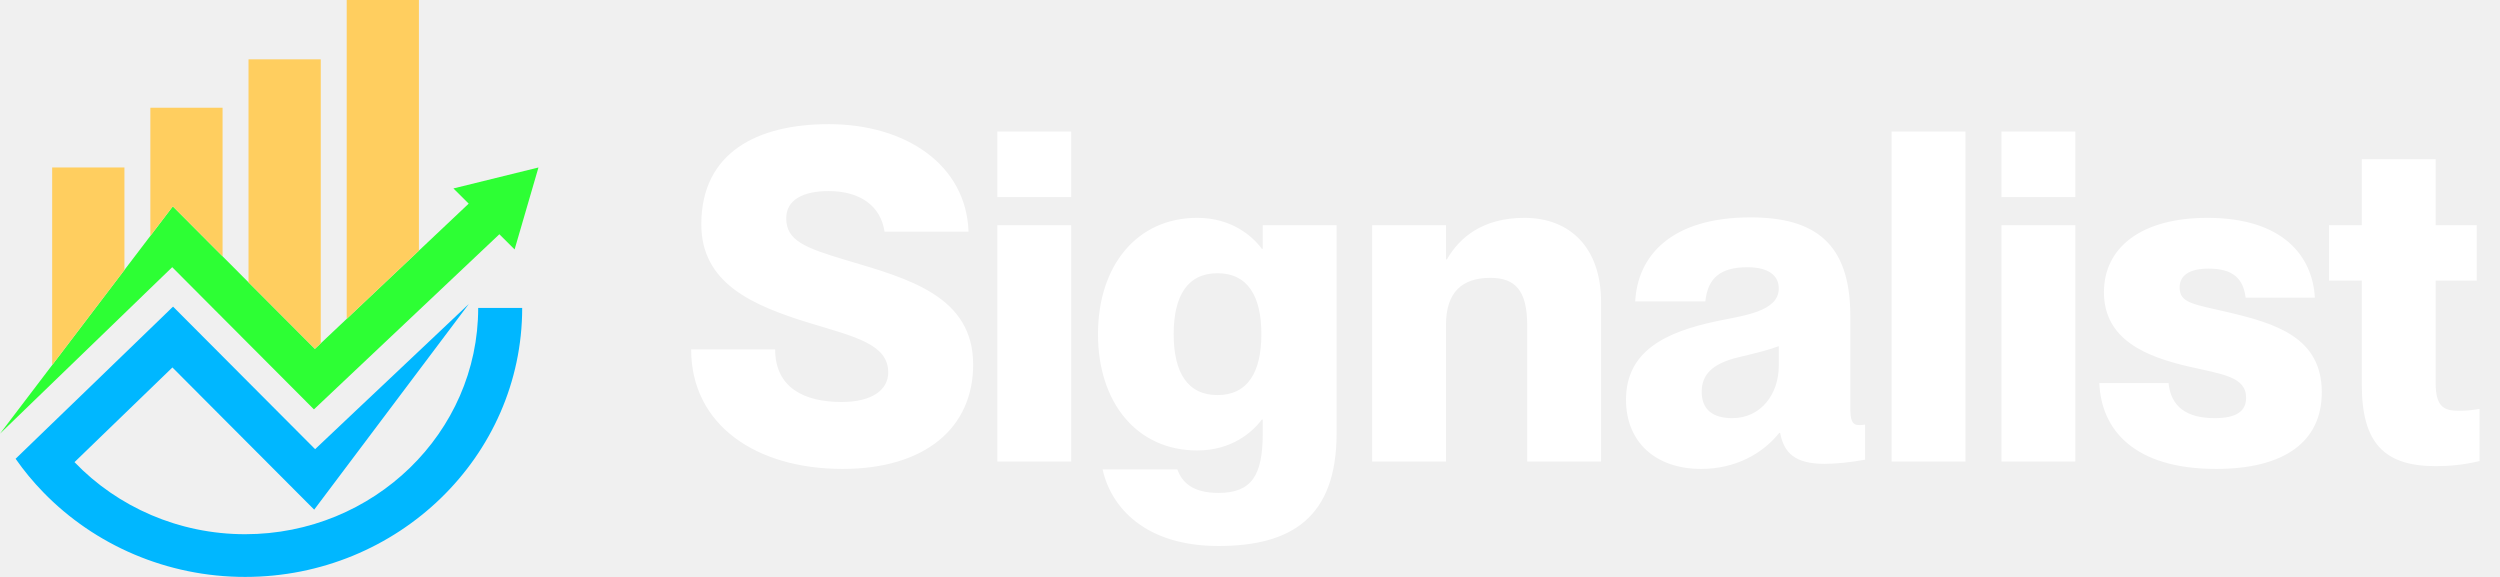
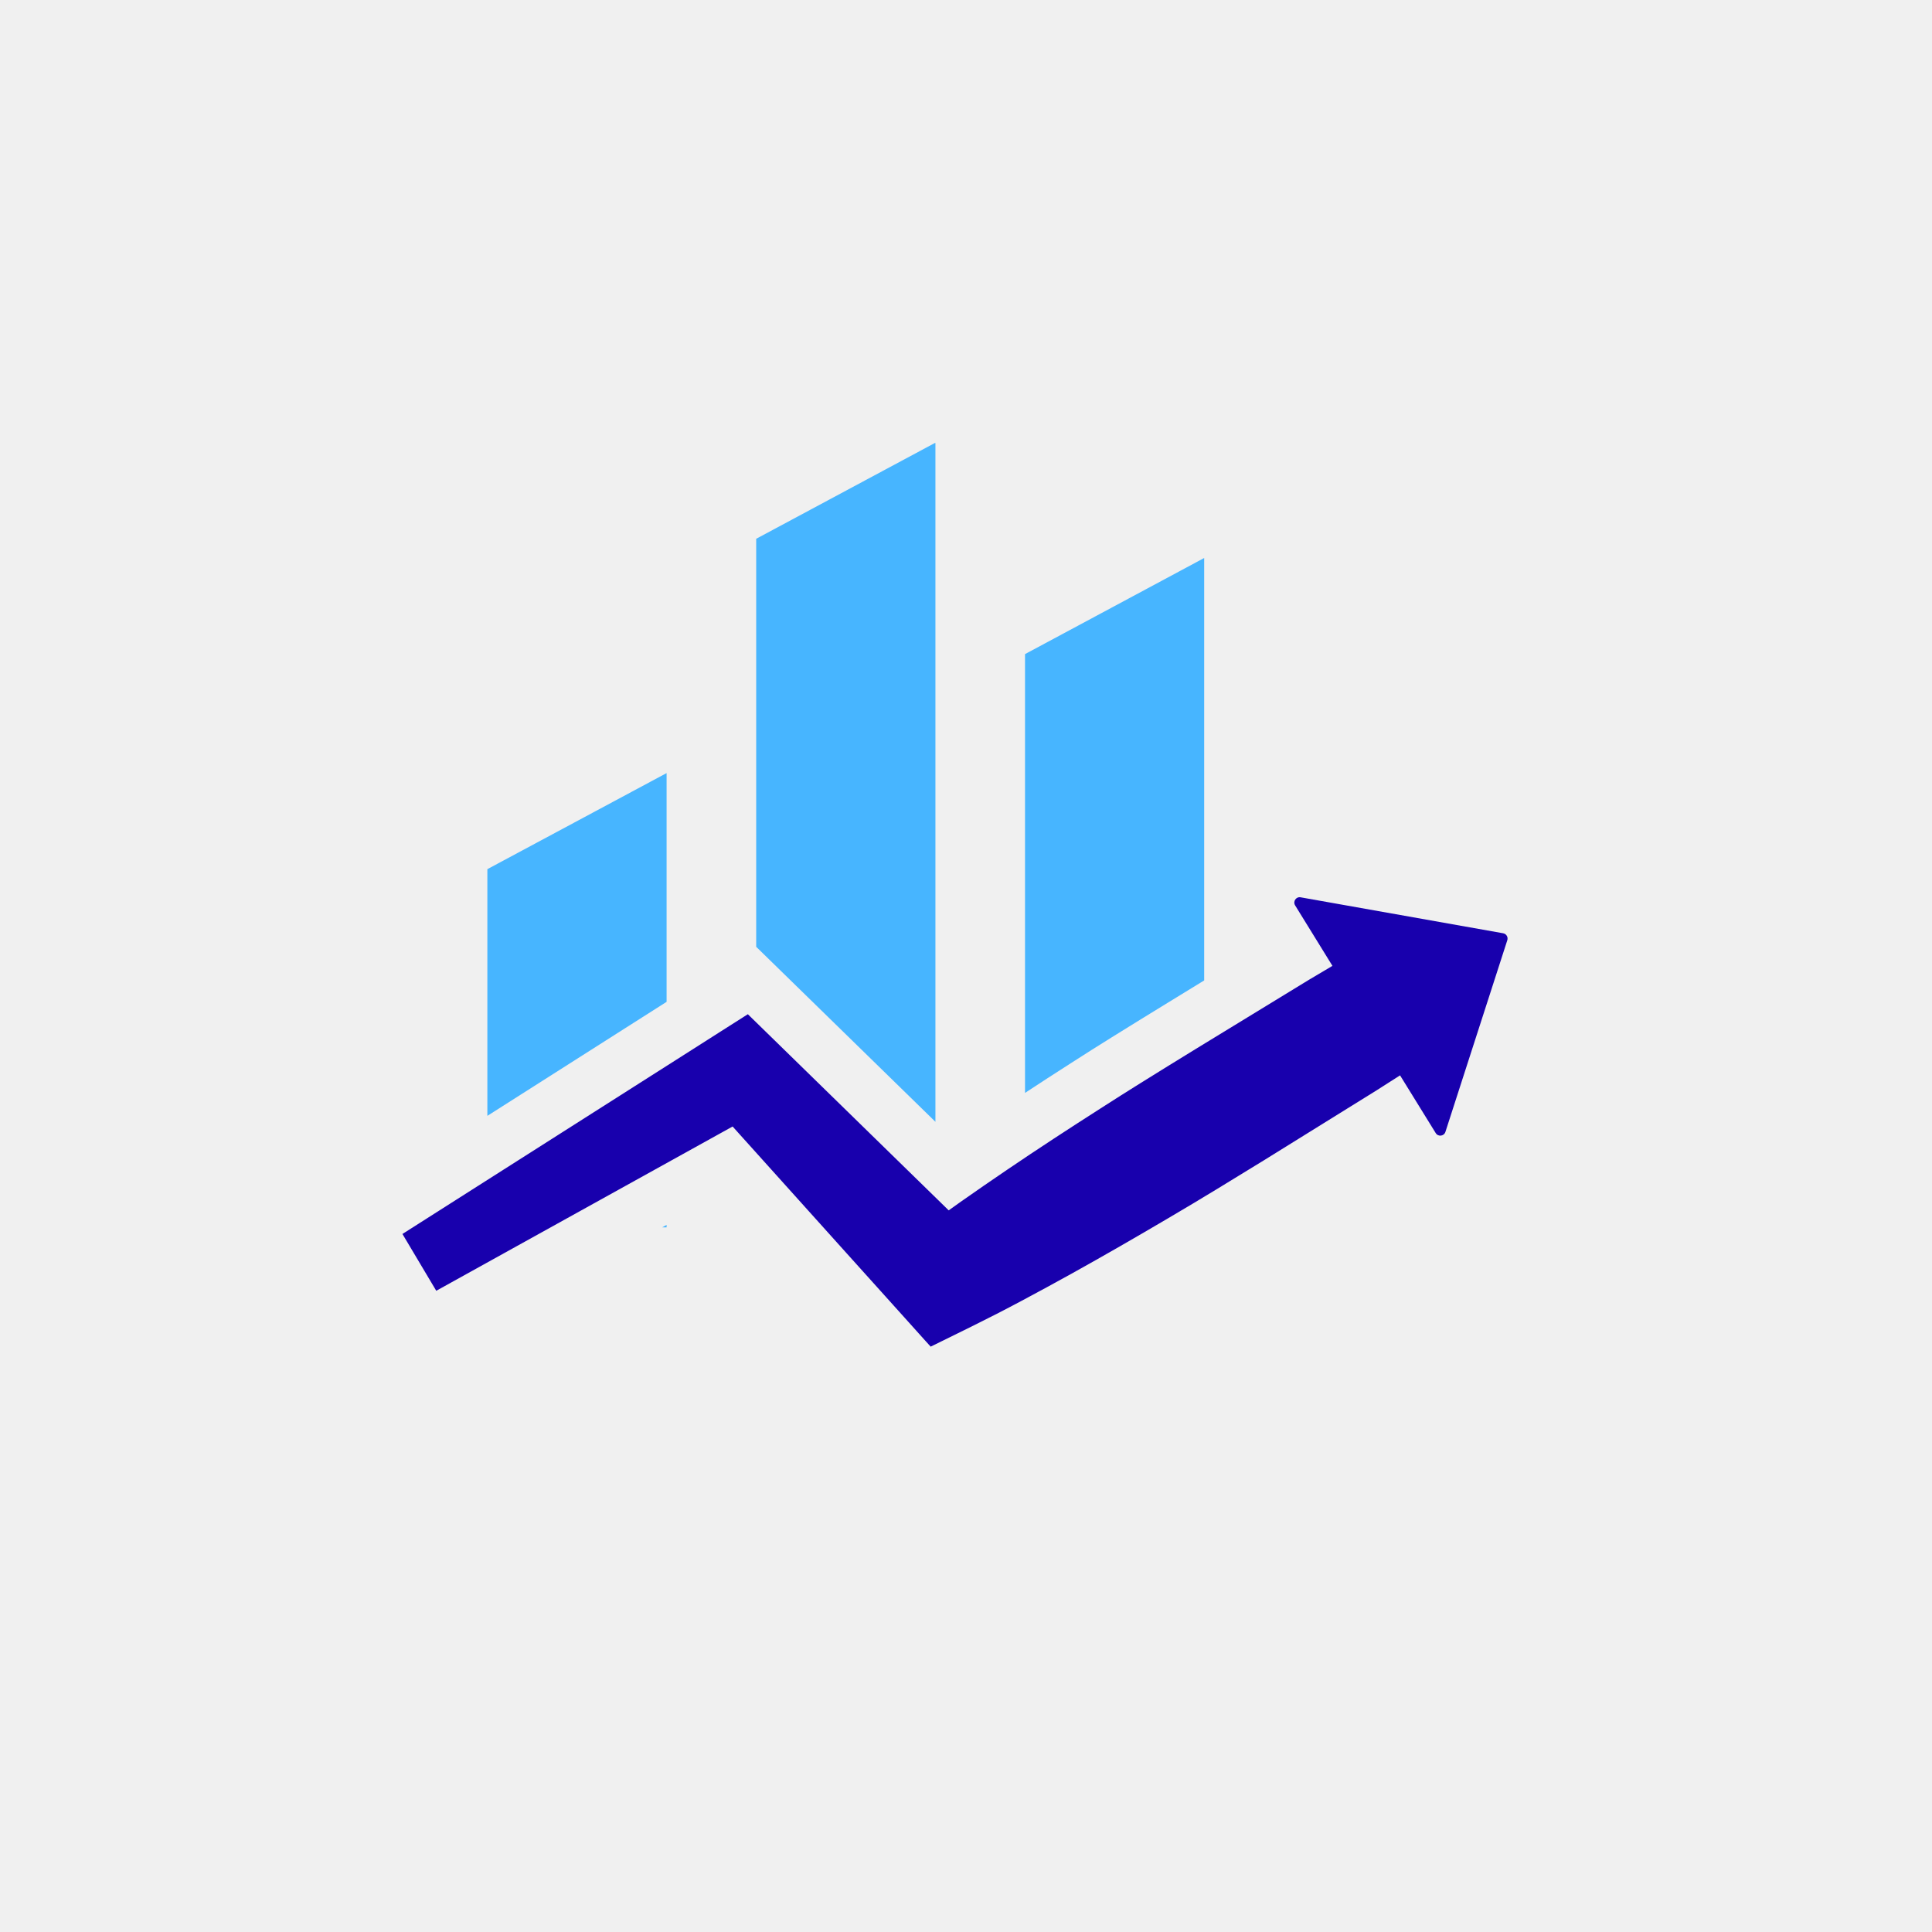
- <svg xmlns="http://www.w3.org/2000/svg" width="130" height="30" viewBox="0 0 130 30" fill="none">
-   <path d="M28 8.709L26.759 12.971L25.967 12.181L21.784 16.132L18.781 18.968L16.325 21.287L14.013 18.968L12.923 17.875L11.574 16.521L11.169 16.116L8.955 13.893L8.104 14.715L7.819 14.99L6.47 16.296L5.117 17.604L3.724 18.95L3.705 18.968L1.711 20.895L0 22.55L2.724 18.968L6.47 14.039L7.819 12.266L8.986 10.73L11.574 13.328L12.68 14.439L12.923 14.681L16.375 18.142L16.68 17.853L18.029 16.58L18.628 16.014L20.372 14.366L21.784 13.033L24.372 10.589L23.578 9.799L28 8.709Z" fill="#2DFF34" />
-   <path d="M6.47 8.709V14.039L2.724 18.968H2.713V8.709H6.47Z" fill="#FFCE5F" />
-   <path d="M27.154 16.014C27.154 23.726 20.692 30 12.745 30C8.69 30 4.918 28.346 2.252 25.599C1.726 25.059 1.244 24.477 0.811 23.856L2.467 22.256L5.13 19.686L5.871 18.968L6.47 18.39L7.819 17.085L8.117 16.797L8.821 16.116L8.934 16.003L8.936 16.005L8.999 15.945L11.574 18.528L12.693 19.652L16.386 23.357L18.639 21.227L20.385 19.58L21.032 18.968L21.784 18.258L24.383 15.802L16.338 26.502L11.18 21.33L8.966 19.108L8.117 19.928L5.13 22.816L3.874 24.031C6.119 26.37 9.311 27.779 12.745 27.779C19.429 27.779 24.866 22.502 24.866 16.014H27.154V16.014Z" fill="#00B7FF" />
-   <path d="M11.574 5.603V13.328L8.986 10.73L7.819 12.266V5.603H11.574Z" fill="#FFCE5F" />
-   <path d="M16.68 3.086V17.853L16.375 18.142L12.923 14.682V3.086H16.68Z" fill="#FFCE5F" />
-   <path d="M21.784 0V13.033L20.372 14.366L18.628 16.014L18.029 16.58V0H21.784Z" fill="#FFCE5F" />
-   <path d="M43.812 24.384C39.324 24.384 35.94 22.104 35.94 18.168H40.308C40.308 20.16 41.82 20.904 43.764 20.904C45.372 20.904 46.188 20.256 46.188 19.368C46.188 17.904 44.484 17.52 42.108 16.8C39.132 15.888 36.468 14.736 36.468 11.664C36.468 7.92 39.396 6.456 43.092 6.456C47.1 6.456 50.244 8.568 50.364 12.048H45.996C45.804 10.728 44.748 9.936 43.092 9.936C41.796 9.936 40.884 10.368 40.884 11.352C40.884 12.504 41.844 12.888 44.028 13.536C47.268 14.496 50.604 15.408 50.604 18.96C50.604 22.248 48.108 24.384 43.812 24.384ZM55.702 10.248H51.862V6.84H55.702V10.248ZM55.702 24H51.862V11.712H55.702V24ZM65.663 12.936V11.712H69.503V22.536C69.503 26.928 67.127 28.392 63.359 28.392C59.543 28.392 57.767 26.376 57.335 24.408H61.223C61.463 25.08 62.015 25.632 63.359 25.632C65.087 25.632 65.663 24.72 65.663 22.536V21.816H65.615C65.135 22.464 64.055 23.424 62.255 23.424C59.111 23.424 57.095 20.928 57.095 17.376C57.095 13.824 59.111 11.328 62.255 11.328C64.055 11.328 65.135 12.288 65.615 12.936H65.663ZM63.311 20.544C64.871 20.544 65.591 19.368 65.591 17.376C65.591 15.384 64.871 14.208 63.311 14.208C61.751 14.208 61.031 15.384 61.031 17.376C61.031 19.368 61.751 20.544 63.311 20.544ZM79.271 11.328C81.647 11.328 83.255 12.888 83.255 15.696V24H79.415V16.92C79.415 15.072 78.767 14.448 77.495 14.448C76.031 14.448 75.191 15.192 75.191 16.896V24H71.351V11.712H75.191V13.488H75.239C75.887 12.36 77.087 11.328 79.271 11.328ZM88.464 24.384C86.064 24.384 84.552 22.968 84.552 20.784C84.552 18.24 86.64 17.256 89.256 16.704C90.6 16.416 92.496 16.224 92.496 15C92.496 14.328 91.968 13.896 90.864 13.896C89.448 13.896 88.8 14.472 88.68 15.672H85.032C85.152 13.32 86.88 11.304 91.032 11.304C94.368 11.304 96.216 12.648 96.216 16.416V21.168C96.216 21.816 96.288 22.104 96.672 22.104C96.768 22.104 96.84 22.104 96.984 22.08V23.904C96.216 24.048 95.424 24.12 94.872 24.12C93.336 24.12 92.76 23.544 92.568 22.512H92.52C91.656 23.592 90.24 24.384 88.464 24.384ZM90.072 21.744C91.608 21.744 92.496 20.448 92.496 19.032V18C91.992 18.192 91.416 18.336 90.408 18.576C88.992 18.912 88.488 19.512 88.488 20.376C88.488 21.312 89.088 21.744 90.072 21.744ZM102.203 24H98.363V6.84H102.203V24ZM107.916 10.248H104.076V6.84H107.916V10.248ZM107.916 24H104.076V11.712H107.916V24ZM115.237 24.384C110.941 24.384 109.261 22.32 109.165 19.92H112.765C112.885 21.144 113.701 21.744 115.165 21.744C116.293 21.744 116.797 21.384 116.797 20.688C116.797 19.584 115.573 19.464 113.797 19.056C111.637 18.552 109.405 17.688 109.405 15.192C109.405 12.888 111.325 11.328 114.781 11.328C118.717 11.328 120.253 13.32 120.373 15.48H116.773C116.653 14.496 116.125 13.968 114.853 13.968C113.797 13.968 113.341 14.352 113.341 14.952C113.341 15.768 114.061 15.816 115.909 16.248C118.333 16.824 120.733 17.544 120.733 20.4C120.733 22.968 118.789 24.384 115.237 24.384ZM127.902 21.36C128.262 21.36 128.478 21.336 128.934 21.264V23.976C128.118 24.168 127.422 24.24 126.654 24.24C123.966 24.24 122.814 23.016 122.814 20.016V14.592H121.11V11.712H122.814V8.28H126.654V11.712H128.79V14.592H126.654V19.92C126.654 21.24 127.158 21.36 127.902 21.36Z" fill="white" />
+ <svg xmlns="http://www.w3.org/2000/svg" width="500" zoomAndPan="magnify" viewBox="0 0 375 375" height="500" preserveAspectRatio="xMidYMid meet" version="1.0">
+   <defs>
+     <clipPath id="ccc123dc11">
+       <path d="M 146 85.992 L 182 85.992 L 182 218 L 146 218 Z M 146 85.992 " clip-rule="nonzero" />
+     </clipPath>
+     <clipPath id="6bcdde2872">
+       <path d="M 78 174 L 292.949 174 L 292.949 261.492 L 78 261.492 Z M 78 174 " clip-rule="nonzero" />
+     </clipPath>
+   </defs>
+   <path fill="#47b5ff" d="M 129.387 150.055 L 94.598 168.703 L 94.598 216.586 L 129.387 194.457 L 129.387 150.055 " fill-opacity="1" fill-rule="nonzero" />
+   <path fill="#47b5ff" d="M 129.387 238.227 L 129.387 237.75 L 128.539 238.227 Z M 129.387 238.227 " fill-opacity="1" fill-rule="nonzero" />
+   <g clip-path="url(#ccc123dc11)">
+     <path fill="#47b5ff" d="M 181.566 85.926 L 146.777 104.578 L 146.777 183.773 L 181.566 217.742 L 181.566 85.926 " fill-opacity="1" fill-rule="nonzero" />
+   </g>
+   <path fill="#47b5ff" d="M 215.762 201.359 C 219.375 199.105 222.988 196.887 226.605 194.668 L 233.73 190.301 L 233.73 108.309 L 198.957 126.961 L 198.957 212.133 C 201.809 210.254 204.809 208.309 207.992 206.277 C 210.555 204.629 213.152 202.98 215.762 201.359 " fill-opacity="1" fill-rule="nonzero" />
+   <g clip-path="url(#6bcdde2872)">
+     <path fill="#1800ad" d="M 291.75 181.145 L 252.453 174.168 C 251.566 174.004 250.906 174.973 251.387 175.742 L 258.625 187.473 L 255.887 189.098 L 254.062 190.18 L 232.09 203.605 C 228.492 205.812 224.906 208.027 221.324 210.262 C 218.758 211.867 216.191 213.484 213.645 215.125 C 207.539 219.027 201.465 222.988 195.457 227.066 C 192.465 229.098 189.469 231.156 186.496 233.25 C 185.711 233.801 184.93 234.371 184.141 234.93 L 182.098 232.934 L 150.242 201.824 L 145.156 196.859 L 139.613 200.383 L 132.684 204.797 L 78.113 239.512 L 84.676 250.539 L 142.195 218.656 L 142.203 218.656 L 164.301 243.227 L 175.605 255.785 L 179.703 260.348 L 180.645 261.383 L 188.617 257.457 C 191.879 255.848 195.113 254.188 198.316 252.477 C 201.527 250.773 204.707 249.031 207.883 247.277 C 214.227 243.758 220.504 240.133 226.75 236.453 C 233 232.785 239.18 228.996 245.355 225.195 L 267.23 211.613 L 268.48 210.812 L 271.75 208.727 L 278.672 219.93 C 279.137 220.688 280.281 220.555 280.555 219.699 L 292.566 182.496 C 292.762 181.891 292.375 181.25 291.75 181.145 " fill-opacity="1" fill-rule="nonzero" />
+   </g>
</svg>
